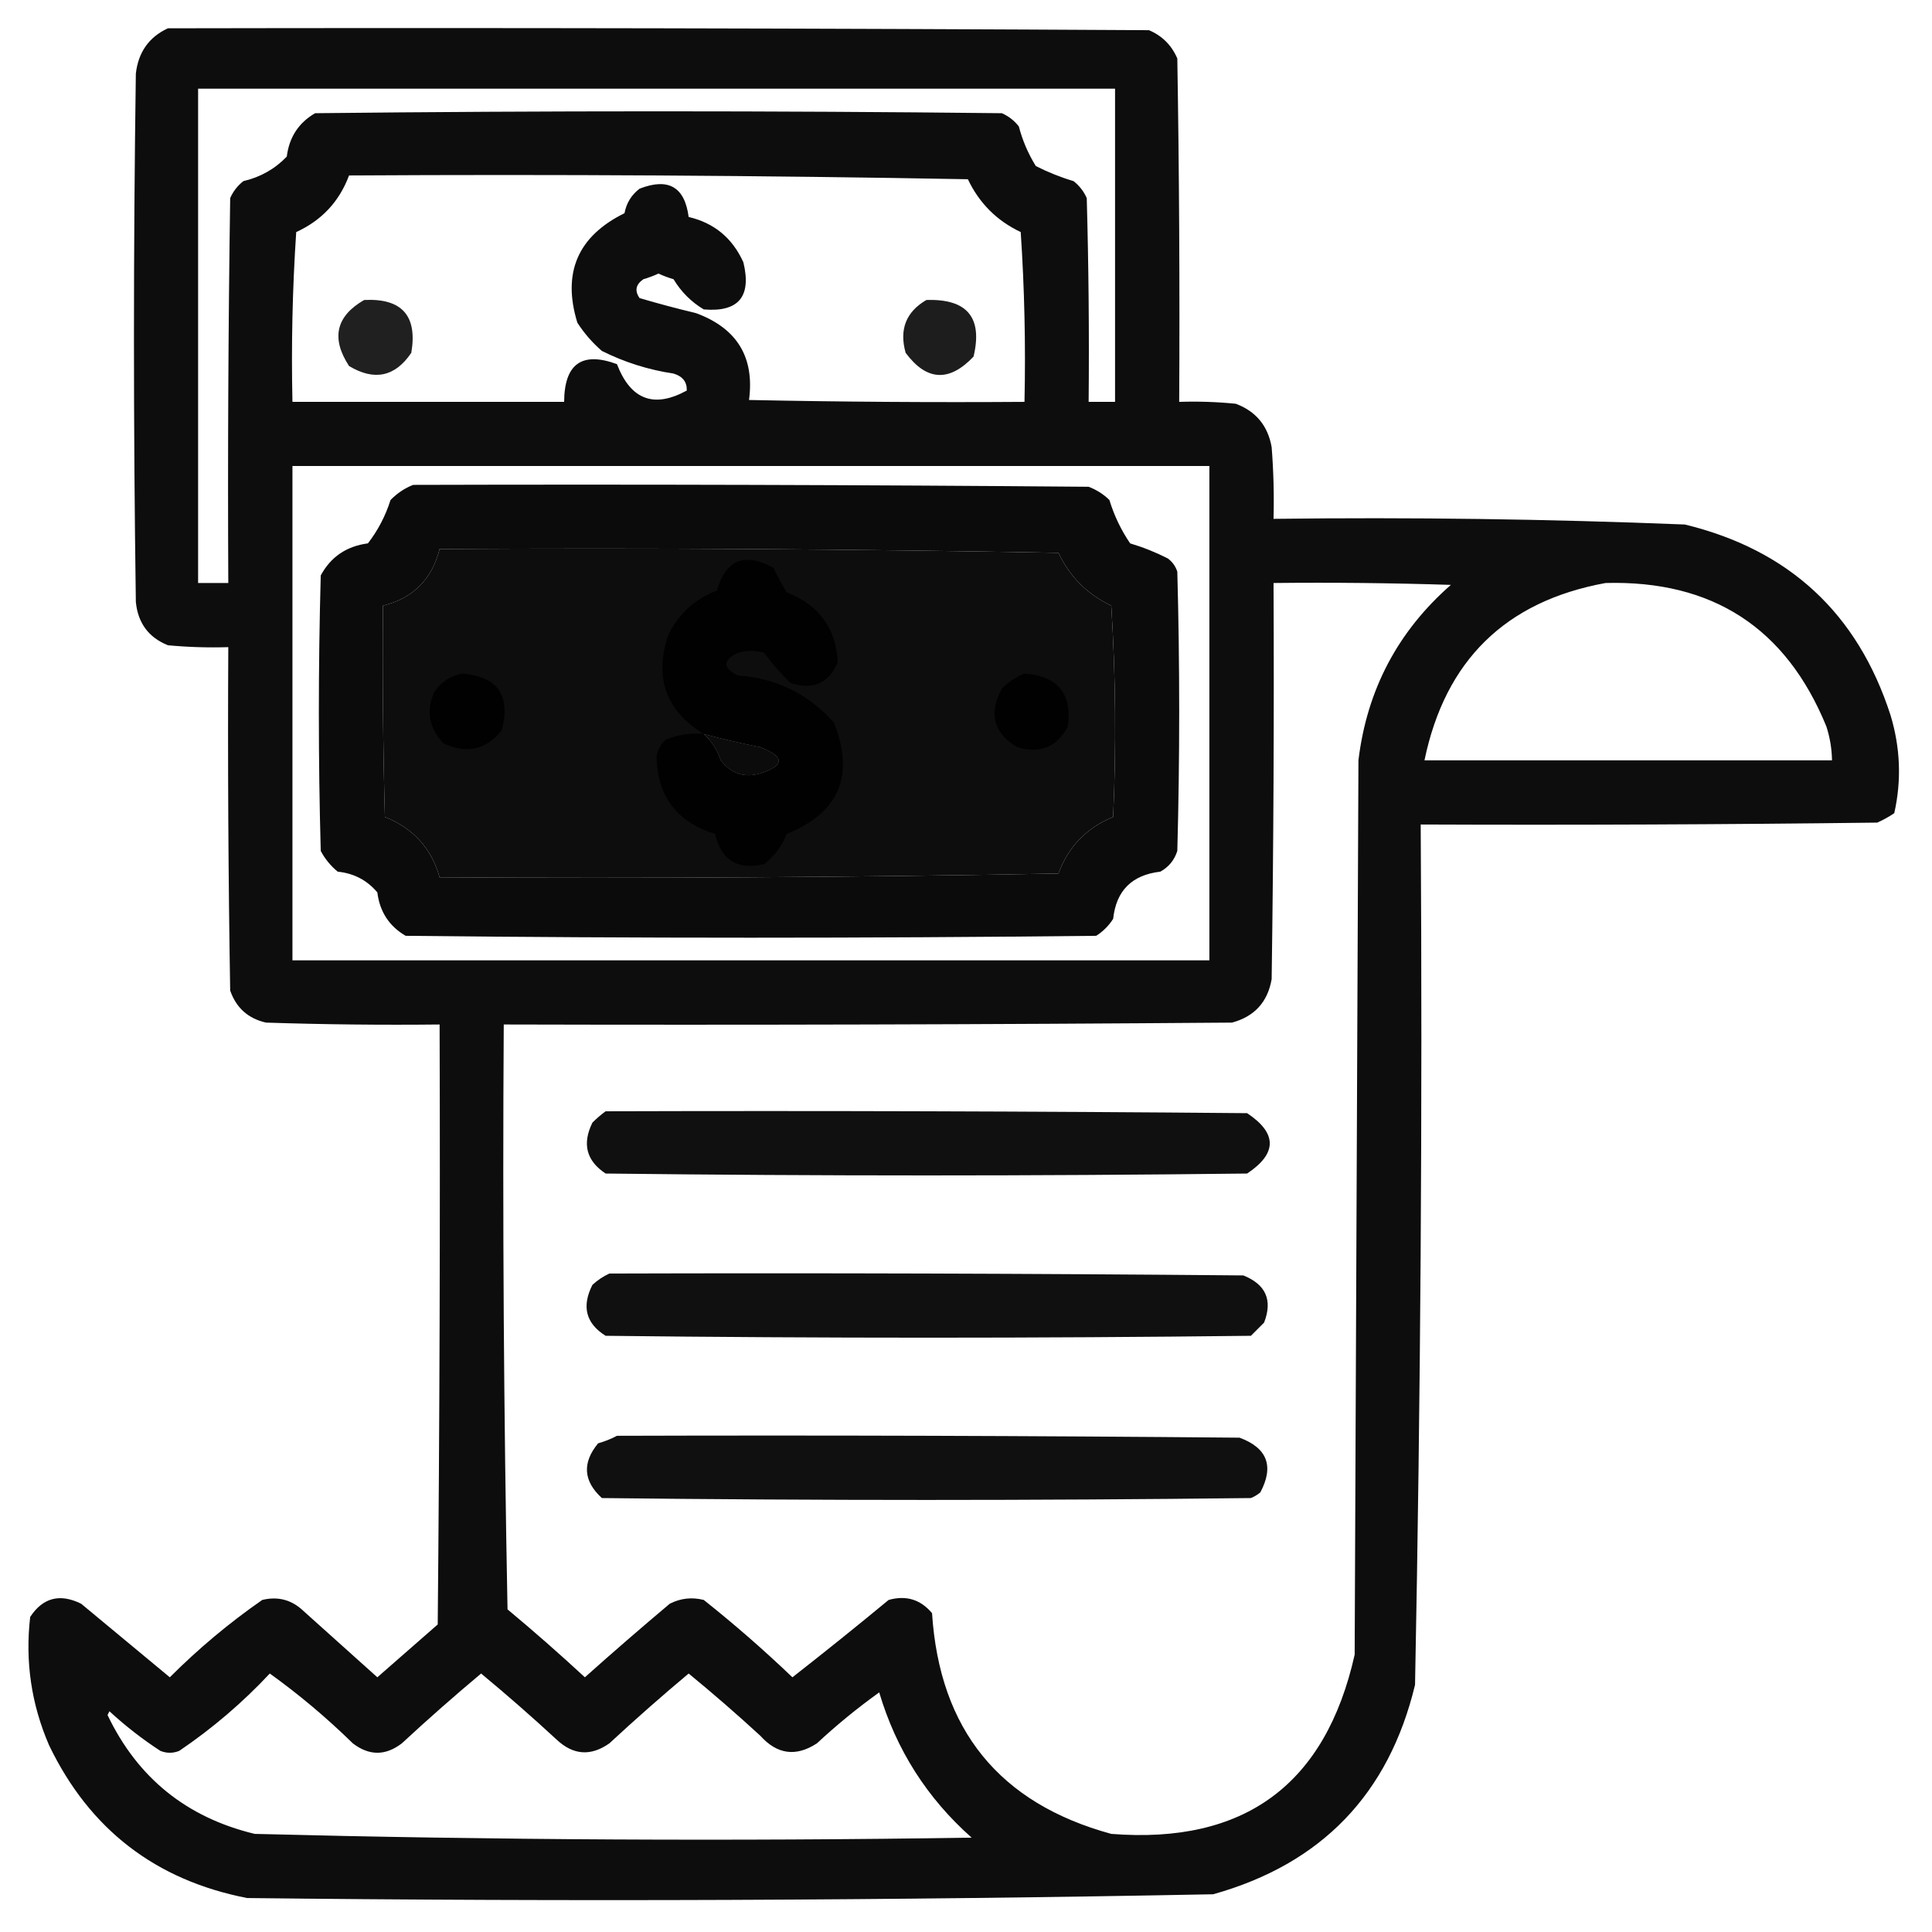
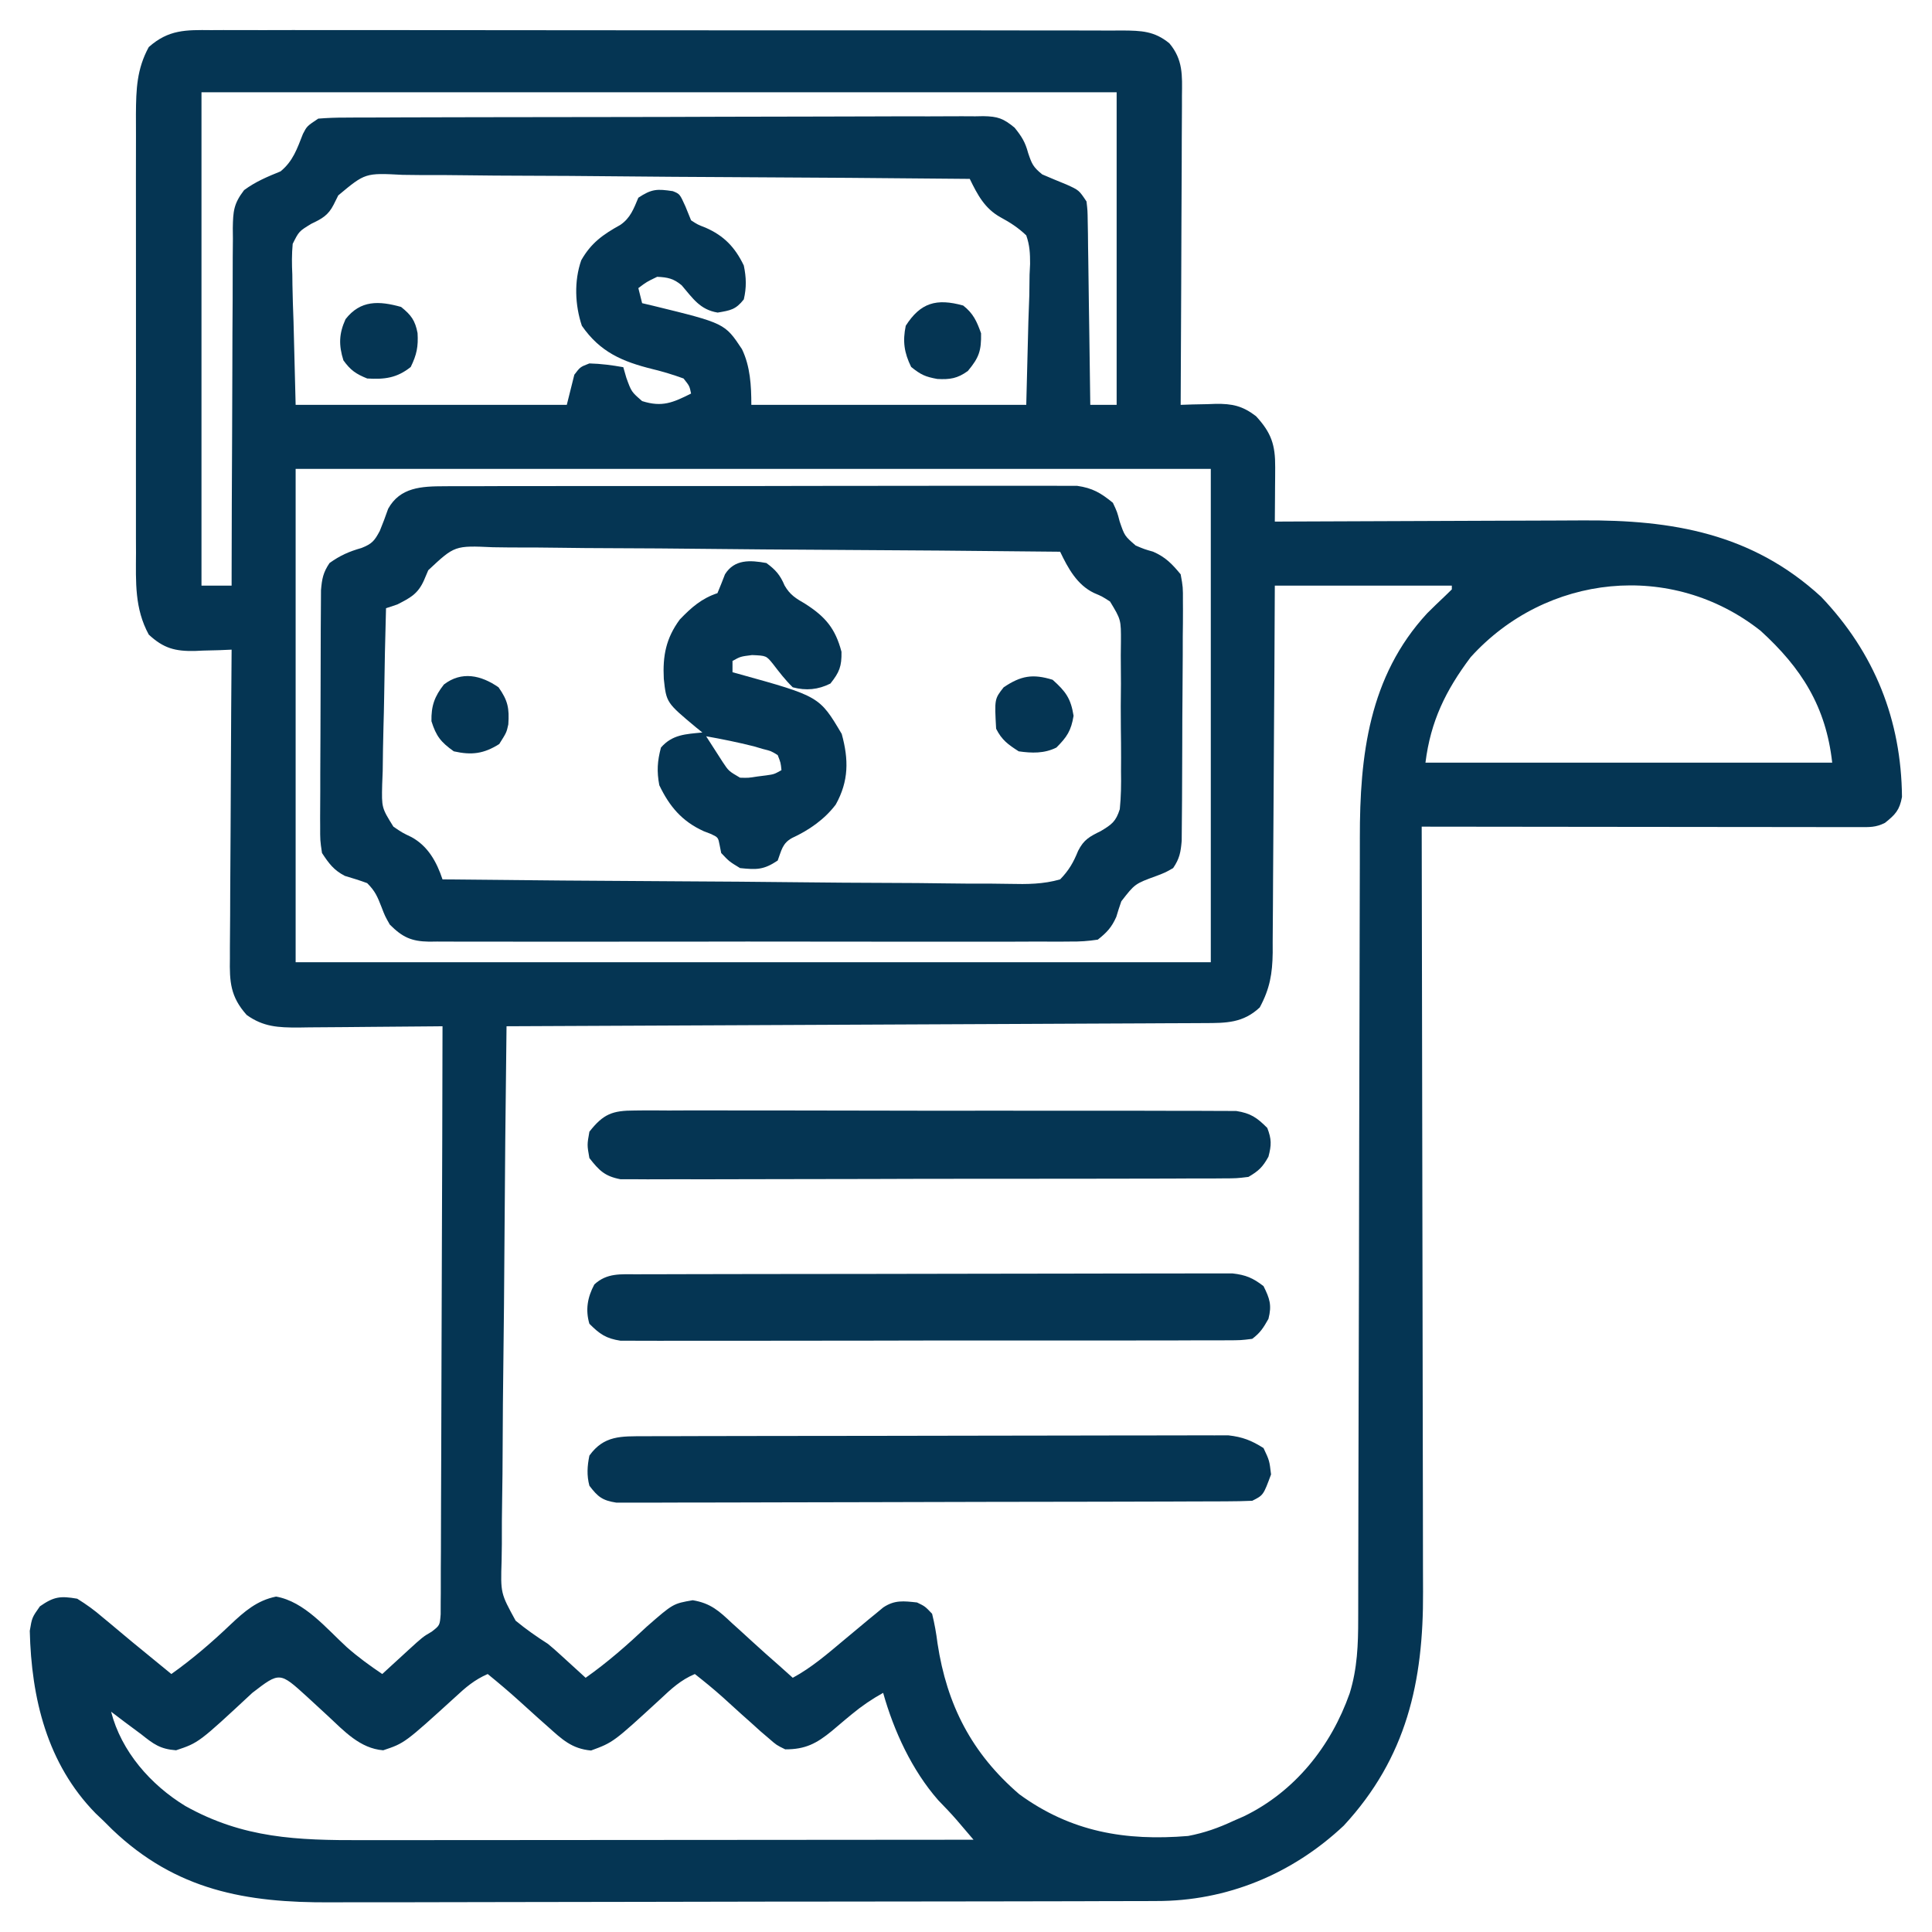
- <svg xmlns="http://www.w3.org/2000/svg" version="1.1" width="512px" height="512px" style="shape-rendering:geometricPrecision; text-rendering:geometricPrecision; image-rendering:optimizeQuality; fill-rule:evenodd; clip-rule:evenodd">
-   <g>
-     <path style="opacity:0.947" fill="#000000" d="M 44.5,7.5 C 131.167,7.333 217.834,7.5 304.5,8C 308,9.5 310.5,12 312,15.5C 312.5,45.831 312.667,76.165 312.5,106.5C 317.511,106.334 322.511,106.501 327.5,107C 332.847,109.015 336.014,112.849 337,118.5C 337.5,124.825 337.666,131.158 337.5,137.5C 373.864,137.046 410.198,137.546 446.5,139C 474.123,145.713 492.29,162.546 501,189.5C 503.619,198.141 503.953,206.807 502,215.5C 500.581,216.46 499.081,217.293 497.5,218C 457.168,218.5 416.835,218.667 376.5,218.5C 376.982,294.531 376.482,370.531 375,446.5C 368.048,475.453 350.215,493.953 321.5,502C 236.202,503.653 150.869,503.987 65.5,503C 41.222,498.279 23.722,484.779 13,462.5C 8.298,451.623 6.632,440.289 8,428.5C 11.366,423.391 15.866,422.224 21.5,425C 29.333,431.5 37.167,438 45,444.5C 52.582,436.914 60.748,430.081 69.5,424C 73.71,422.98 77.377,423.98 80.5,427C 87,432.833 93.5,438.667 100,444.5C 105.333,439.833 110.667,435.167 116,430.5C 116.5,377.501 116.667,324.501 116.5,271.5C 101.163,271.667 85.83,271.5 70.5,271C 65.765,269.932 62.598,267.099 61,262.5C 60.5,232.168 60.333,201.835 60.5,171.5C 55.156,171.666 49.823,171.499 44.5,171C 39.374,168.934 36.541,165.1 36,159.5C 35.333,112.833 35.333,66.167 36,19.5C 36.659,13.813 39.492,9.813 44.5,7.5 Z M 52.5,23.5 C 133.5,23.5 214.5,23.5 295.5,23.5C 295.5,51.167 295.5,78.833 295.5,106.5C 293.167,106.5 290.833,106.5 288.5,106.5C 288.667,88.497 288.5,70.497 288,52.5C 287.215,50.714 286.049,49.214 284.5,48C 281.05,46.97 277.717,45.637 274.5,44C 272.474,40.732 270.974,37.232 270,33.5C 268.786,31.951 267.286,30.785 265.5,30C 204.833,29.333 144.167,29.333 83.5,30C 79.138,32.543 76.638,36.377 76,41.5C 72.847,44.782 69.013,46.948 64.5,48C 62.951,49.214 61.785,50.714 61,52.5C 60.5,86.498 60.333,120.498 60.5,154.5C 57.833,154.5 55.167,154.5 52.5,154.5C 52.5,110.833 52.5,67.167 52.5,23.5 Z M 92.5,46.5 C 147.171,46.167 201.837,46.5 256.5,47.5C 259.5,53.833 264.167,58.5 270.5,61.5C 271.499,76.485 271.833,91.485 271.5,106.5C 247.164,106.667 222.831,106.5 198.5,106C 200,94.678 195.333,87.011 184.5,83C 179.469,81.794 174.469,80.46 169.5,79C 168.14,77.062 168.473,75.396 170.5,74C 171.872,73.598 173.205,73.098 174.5,72.5C 175.795,73.098 177.128,73.598 178.5,74C 180.5,77.333 183.167,80 186.5,82C 195.716,82.777 199.216,78.611 197,69.5C 194.089,63.082 189.256,59.082 182.5,57.5C 181.462,49.529 177.128,47.029 169.5,50C 167.338,51.645 166.005,53.812 165.5,56.5C 153.115,62.606 148.948,72.272 153,85.5C 154.793,88.295 156.96,90.795 159.5,93C 165.51,96.003 171.843,98.003 178.5,99C 180.923,99.732 182.09,101.232 182,103.5C 173.29,108.271 167.123,105.938 163.5,96.5C 154.231,93.081 149.564,96.414 149.5,106.5C 125.5,106.5 101.5,106.5 77.5,106.5C 77.167,91.485 77.501,76.485 78.5,61.5C 85.25,58.417 89.917,53.417 92.5,46.5 Z M 77.5,123.5 C 158.5,123.5 239.5,123.5 320.5,123.5C 320.5,167.167 320.5,210.833 320.5,254.5C 239.5,254.5 158.5,254.5 77.5,254.5C 77.5,210.833 77.5,167.167 77.5,123.5 Z M 116.5,145.5 C 171.171,145.167 225.837,145.5 280.5,146.5C 283.5,152.833 288.167,157.5 294.5,160.5C 295.666,179.158 295.833,197.824 295,216.5C 287.968,219.365 283.135,224.365 280.5,231.5C 225.837,232.5 171.171,232.833 116.5,232.5C 114.35,224.845 109.516,219.511 102,216.5C 101.5,197.836 101.333,179.17 101.5,160.5C 109.464,158.536 114.464,153.536 116.5,145.5 Z M 337.5,154.5 C 353.17,154.333 368.837,154.5 384.5,155C 370.417,167.33 362.251,182.83 360,201.5C 359.667,280.5 359.333,359.5 359,438.5C 351.292,472.947 329.792,488.78 294.5,486C 264.84,477.899 249.007,458.399 247,427.5C 243.95,423.87 240.117,422.703 235.5,424C 227.091,430.953 218.591,437.787 210,444.5C 202.463,437.294 194.629,430.46 186.5,424C 183.366,423.21 180.366,423.543 177.5,425C 169.907,431.382 162.407,437.882 155,444.5C 148.315,438.314 141.482,432.314 134.5,426.5C 133.5,374.838 133.167,323.171 133.5,271.5C 197.834,271.667 262.168,271.5 326.5,271C 332.447,269.387 335.947,265.553 337,259.5C 337.5,224.502 337.667,189.502 337.5,154.5 Z M 425.5,154.5 C 453.83,153.739 473.33,166.406 484,192.5C 484.953,195.432 485.453,198.432 485.5,201.5C 449.5,201.5 413.5,201.5 377.5,201.5C 382.987,175.012 398.987,159.345 425.5,154.5 Z M 186.5,194.5 C 191.445,195.819 196.445,196.986 201.5,198C 208.024,200.531 208.024,202.865 201.5,205C 197.207,206.202 193.707,205.035 191,201.5C 190.096,198.767 188.596,196.433 186.5,194.5 Z M 71.5,443.5 C 79.234,449.057 86.567,455.223 93.5,462C 97.833,465.333 102.167,465.333 106.5,462C 113.352,455.647 120.352,449.481 127.5,443.5C 134.315,449.147 140.981,454.98 147.5,461C 151.903,465.148 156.569,465.481 161.5,462C 168.352,455.647 175.352,449.481 182.5,443.5C 188.981,448.813 195.314,454.313 201.5,460C 205.961,464.96 210.961,465.627 216.5,462C 221.724,457.141 227.224,452.641 233,448.5C 237.508,463.689 245.675,476.522 257.5,487C 194.147,487.963 130.813,487.63 67.5,486C 49.461,481.658 36.461,471.158 28.5,454.5C 28.667,454.167 28.833,453.833 29,453.5C 33.214,457.382 37.714,460.882 42.5,464C 44.167,464.667 45.833,464.667 47.5,464C 56.28,458.051 64.28,451.218 71.5,443.5 Z" />
-   </g>
-   <g>
-     <path style="opacity:0.875" fill="#000000" d="M 96.5,79.5 C 106.503,79.002 110.67,83.668 109,93.5C 104.701,99.859 99.201,101.025 92.5,97C 87.694,89.639 89.027,83.806 96.5,79.5 Z" />
-   </g>
-   <g>
-     <path style="opacity:0.886" fill="#000000" d="M 245.5,79.5 C 256.304,79.145 260.471,84.145 258,94.5C 251.549,101.31 245.549,100.977 240,93.5C 238.268,87.314 240.101,82.647 245.5,79.5 Z" />
-   </g>
-   <g>
-     <path style="opacity:0.955" fill="#000000" d="M 109.5,128.5 C 169.168,128.333 228.834,128.5 288.5,129C 290.587,129.792 292.421,130.959 294,132.5C 295.266,136.644 297.099,140.477 299.5,144C 302.95,145.03 306.283,146.363 309.5,148C 310.701,148.903 311.535,150.069 312,151.5C 312.667,176.167 312.667,200.833 312,225.5C 311.226,227.939 309.726,229.773 307.5,231C 299.963,231.871 295.796,236.037 295,243.5C 293.833,245.333 292.333,246.833 290.5,248C 229.5,248.667 168.5,248.667 107.5,248C 103.133,245.445 100.633,241.612 100,236.5C 97.285,233.269 93.785,231.436 89.5,231C 87.622,229.457 86.122,227.624 85,225.5C 84.333,201.167 84.333,176.833 85,152.5C 87.658,147.578 91.825,144.744 97.5,144C 100.153,140.568 102.153,136.735 103.5,132.5C 105.29,130.684 107.29,129.351 109.5,128.5 Z M 116.5,145.5 C 114.464,153.536 109.464,158.536 101.5,160.5C 101.333,179.17 101.5,197.836 102,216.5C 109.516,219.511 114.35,224.845 116.5,232.5C 171.171,232.833 225.837,232.5 280.5,231.5C 283.135,224.365 287.968,219.365 295,216.5C 295.833,197.824 295.666,179.158 294.5,160.5C 288.167,157.5 283.5,152.833 280.5,146.5C 225.837,145.5 171.171,145.167 116.5,145.5 Z M 186.5,194.5 C 188.596,196.433 190.096,198.767 191,201.5C 193.707,205.035 197.207,206.202 201.5,205C 208.024,202.865 208.024,200.531 201.5,198C 196.445,196.986 191.445,195.819 186.5,194.5 Z" />
-   </g>
-   <g>
-     <path style="opacity:0.926" fill="#000000" d="M 186.5,194.5 C 176.518,188.391 173.351,179.724 177,168.5C 179.752,162.747 184.085,158.747 190,156.5C 192.358,148.308 197.358,146.308 205,150.5C 206.039,152.746 207.206,154.913 208.5,157C 217.066,160.331 221.566,166.498 222,175.5C 219.646,181.095 215.479,182.928 209.5,181C 206.931,178.521 204.598,175.854 202.5,173C 200.167,172.333 197.833,172.333 195.5,173C 191.5,175 191.5,177 195.5,179C 205.759,179.743 214.259,183.91 221,191.5C 226.542,205.558 222.375,215.392 208.5,221C 207.211,224.197 205.211,226.863 202.5,229C 195.435,230.639 191.101,227.972 189.5,221C 179.345,217.829 174.179,210.996 174,200.5C 174.273,198.671 175.107,197.171 176.5,196C 179.688,194.684 183.022,194.184 186.5,194.5 Z M 186.5,194.5 C 188.596,196.433 190.096,198.767 191,201.5C 193.707,205.035 197.207,206.202 201.5,205C 208.024,202.865 208.024,200.531 201.5,198C 196.445,196.986 191.445,195.819 186.5,194.5 Z" />
-   </g>
-   <g>
-     <path style="opacity:0.884" fill="#000000" d="M 122.5,178.5 C 131.898,179.281 135.398,184.281 133,193.5C 128.88,198.71 123.714,199.877 117.5,197C 113.721,193.01 112.888,188.51 115,183.5C 116.913,180.72 119.413,179.053 122.5,178.5 Z" />
-   </g>
-   <g>
-     <path style="opacity:0.884" fill="#000000" d="M 271.5,178.5 C 280.301,179.131 284.134,183.798 283,192.5C 280.081,198.025 275.581,199.858 269.5,198C 263.258,194.184 261.925,189.017 265.5,182.5C 267.29,180.684 269.29,179.351 271.5,178.5 Z" />
-   </g>
-   <g>
-     <path style="opacity:0.936" fill="#000000" d="M 160.5,294.5 C 217.168,294.333 273.834,294.5 330.5,295C 338.5,300.333 338.5,305.667 330.5,311C 273.833,311.667 217.167,311.667 160.5,311C 155.391,307.634 154.224,303.134 157,297.5C 158.145,296.364 159.312,295.364 160.5,294.5 Z" />
-   </g>
-   <g>
-     <path style="opacity:0.936" fill="#000000" d="M 161.5,337.5 C 217.501,337.333 273.501,337.5 329.5,338C 335.468,340.391 337.302,344.558 335,350.5C 333.833,351.667 332.667,352.833 331.5,354C 274.5,354.667 217.5,354.667 160.5,354C 155.262,350.726 154.096,346.226 157,340.5C 158.409,339.219 159.909,338.219 161.5,337.5 Z" />
-   </g>
-   <g>
-     <path style="opacity:0.937" fill="#000000" d="M 163.5,380.5 C 218.501,380.333 273.501,380.5 328.5,381C 335.854,383.726 337.687,388.56 334,395.5C 333.25,396.126 332.416,396.626 331.5,397C 274.167,397.667 216.833,397.667 159.5,397C 154.583,392.491 154.249,387.658 158.5,382.5C 160.336,381.972 162.003,381.306 163.5,380.5 Z" />
-   </g>
+ <svg xmlns="http://www.w3.org/2000/svg" width="513" height="513" viewBox="0 0 513 513" fill="none">
+   <path d="M56.059 7.999C57.654 7.99 57.654 7.99 59.281 7.982C62.844 7.968 66.406 7.983 69.969 7.998C72.523 7.994 75.078 7.989 77.632 7.982C83.849 7.969 90.066 7.975 96.284 7.99C103.524 8.007 110.765 8.004 118.006 8C130.925 7.995 143.843 8.009 156.762 8.033C169.297 8.057 181.833 8.064 194.368 8.054C208.021 8.042 221.673 8.041 235.325 8.055C236.781 8.056 238.236 8.058 239.692 8.06C240.408 8.06 241.124 8.061 241.862 8.062C246.909 8.067 251.957 8.065 257.004 8.06C263.796 8.055 270.588 8.066 277.38 8.087C279.876 8.093 282.371 8.093 284.867 8.088C288.268 8.083 291.668 8.095 295.068 8.112C296.558 8.103 296.558 8.103 298.078 8.094C303.025 8.14 306.511 8.225 310.5 11.5C314.149 15.839 313.91 20.023 313.841 25.421C313.841 26.309 313.841 27.198 313.842 28.113C313.84 31.04 313.816 33.967 313.793 36.894C313.787 38.928 313.783 40.961 313.78 42.994C313.769 48.338 313.739 53.683 313.706 59.027C313.675 64.484 313.662 69.94 313.646 75.396C313.614 86.098 313.563 96.799 313.5 107.5C315.037 107.448 315.037 107.448 316.605 107.394C317.966 107.366 319.327 107.339 320.688 107.312C321.361 107.287 322.035 107.262 322.729 107.236C327.222 107.17 329.922 107.772 333.5 110.5C337.583 114.923 338.638 118.138 338.598 124.047C338.594 124.891 338.591 125.735 338.588 126.605C338.579 127.478 338.571 128.351 338.562 129.25C338.558 130.138 338.553 131.026 338.549 131.941C338.537 134.128 338.521 136.314 338.5 138.5C339.747 138.493 340.994 138.487 342.278 138.48C354.076 138.419 365.874 138.374 377.672 138.344C383.736 138.329 389.801 138.308 395.865 138.274C401.726 138.241 407.588 138.223 413.449 138.215C415.676 138.21 417.903 138.199 420.13 138.183C444.018 138.015 465.215 141.623 483.531 158.437C497.78 173.364 504.841 191.193 505.031 211.609C504.384 215.133 503.263 216.294 500.5 218.5C498.034 219.733 496.425 219.623 493.666 219.62C492.135 219.622 492.135 219.622 490.572 219.624C489.448 219.621 488.324 219.617 487.166 219.613C485.985 219.614 484.805 219.614 483.588 219.614C480.347 219.613 477.105 219.608 473.864 219.601C470.478 219.595 467.092 219.594 463.706 219.593C457.292 219.59 450.878 219.582 444.465 219.572C437.164 219.561 429.863 219.555 422.562 219.55C407.541 219.54 392.521 219.522 377.5 219.5C377.503 220.631 377.506 221.762 377.508 222.928C377.575 250.489 377.624 278.049 377.655 305.61C377.671 318.939 377.692 332.267 377.726 345.595C377.756 357.216 377.776 368.837 377.782 380.457C377.786 386.607 377.795 392.757 377.817 398.906C377.838 404.703 377.844 410.499 377.839 416.295C377.84 418.415 377.846 420.534 377.858 422.654C377.981 446.534 373.492 466.711 356.812 484.75C343.107 497.638 325.724 504.822 307.003 504.774C305.983 504.779 304.962 504.785 303.91 504.79C300.509 504.805 297.108 504.806 293.707 504.806C291.26 504.814 288.814 504.822 286.367 504.832C279.732 504.853 273.098 504.862 266.463 504.867C262.312 504.871 258.161 504.877 254.01 504.884C242.494 504.904 230.979 504.92 219.463 504.923C218.727 504.923 217.991 504.924 217.233 504.924C215.742 504.924 214.25 504.925 212.759 504.925C211.649 504.925 211.649 504.925 210.516 504.925C209.404 504.926 209.404 504.926 208.27 504.926C196.277 504.93 184.284 504.957 172.291 504.994C159.948 505.032 147.604 505.051 135.261 505.052C128.343 505.052 121.425 505.061 114.507 505.09C107.993 505.117 101.479 505.118 94.965 505.102C92.585 505.1 90.206 505.107 87.827 505.123C65.296 505.265 46.738 501.942 29.805 485.793C29.044 485.036 28.284 484.28 27.5 483.5C26.452 482.504 26.452 482.504 25.383 481.488C12.475 468.304 8.329 450.919 7.906 433.031C8.5 429.5 8.5 429.5 10.594 426.531C14.32 423.927 16.032 423.731 20.5 424.5C23.023 426.07 25.033 427.52 27.25 429.437C27.848 429.931 28.445 430.424 29.061 430.933C30.286 431.946 31.505 432.967 32.718 433.994C34.414 435.427 36.127 436.835 37.852 438.234C40.411 440.311 42.959 442.4 45.5 444.5C51.133 440.492 56.204 436.134 61.198 431.372C64.901 427.886 68.251 424.95 73.312 423.937C80.885 425.274 86.614 432.365 92.09 437.375C95.083 440.014 98.193 442.271 101.5 444.5C102.248 443.813 102.995 443.126 103.766 442.418C104.76 441.508 105.755 440.597 106.75 439.687C107.241 439.236 107.732 438.784 108.238 438.318C112.274 434.632 112.274 434.632 114.642 433.245C116.778 431.588 116.778 431.588 117.008 428.648C117.013 426.893 117.013 426.893 117.019 425.103C117.026 424.451 117.034 423.799 117.042 423.128C117.062 420.939 117.054 418.752 117.046 416.564C117.055 414.997 117.065 413.43 117.077 411.863C117.105 407.605 117.108 403.347 117.108 399.089C117.111 394.641 117.136 390.192 117.159 385.744C117.2 377.319 117.22 368.893 117.233 360.468C117.249 350.877 117.288 341.286 117.328 331.694C117.411 311.963 117.465 292.232 117.5 272.5C116.656 272.51 116.656 272.51 115.794 272.52C109.922 272.587 104.049 272.632 98.176 272.665C95.986 272.68 93.796 272.7 91.606 272.726C88.453 272.763 85.301 272.78 82.148 272.793C81.173 272.808 80.198 272.824 79.193 272.84C73.913 272.841 69.938 272.688 65.5 269.5C61.152 264.64 60.938 260.664 61.046 254.465C61.045 253.577 61.045 252.688 61.044 251.773C61.047 248.851 61.078 245.93 61.109 243.008C61.117 240.976 61.123 238.944 61.127 236.913C61.142 231.576 61.181 226.24 61.225 220.904C61.266 215.454 61.285 210.004 61.305 204.555C61.347 193.87 61.416 183.185 61.5 172.5C60.415 172.546 59.329 172.593 58.211 172.641C56.766 172.678 55.32 172.714 53.875 172.75C53.162 172.783 52.449 172.817 51.715 172.851C46.533 172.947 43.437 172.171 39.5 168.5C35.727 161.574 36.075 154.608 36.112 146.867C36.108 145.5 36.102 144.132 36.096 142.765C36.082 139.07 36.087 135.376 36.097 131.682C36.105 127.805 36.098 123.928 36.093 120.05C36.087 113.541 36.095 107.031 36.109 100.521C36.125 93.01 36.12 85.498 36.103 77.986C36.09 71.521 36.088 65.057 36.096 58.592C36.1 54.737 36.101 50.883 36.091 47.029C36.082 43.404 36.089 39.779 36.106 36.155C36.112 34.2 36.103 32.245 36.093 30.291C36.141 23.699 36.313 18.351 39.5 12.5C44.761 7.828 49.377 7.934 56.059 7.999ZM53.5 24.5C53.5 67.73 53.5 110.96 53.5 155.5C56.14 155.5 58.78 155.5 61.5 155.5C61.501 154.233 61.503 152.966 61.504 151.661C61.521 139.728 61.564 127.795 61.632 115.862C61.666 109.726 61.691 103.591 61.696 97.456C61.7 91.536 61.728 85.617 61.773 79.697C61.786 77.438 61.791 75.178 61.786 72.918C61.781 69.755 61.807 66.594 61.841 63.431C61.832 62.495 61.823 61.559 61.814 60.595C61.894 56.121 62.02 54.126 64.815 50.481C67.883 48.218 70.979 46.934 74.5 45.5C77.82 42.777 78.899 39.462 80.438 35.559C81.5 33.5 81.5 33.5 84.5 31.5C86.95 31.301 89.286 31.217 91.737 31.226C92.85 31.218 92.85 31.218 93.986 31.21C96.48 31.195 98.974 31.194 101.468 31.194C103.254 31.186 105.039 31.177 106.824 31.168C111.68 31.146 116.535 31.137 121.391 31.133C124.423 31.129 127.455 31.123 130.487 31.116C141.062 31.091 151.636 31.078 162.21 31.074C172.073 31.071 181.936 31.041 191.799 30.999C200.262 30.964 208.725 30.949 217.188 30.948C222.244 30.947 227.301 30.939 232.357 30.91C237.113 30.884 241.868 30.882 246.624 30.898C248.37 30.9 250.116 30.893 251.862 30.877C254.245 30.857 256.626 30.867 259.009 30.885C259.701 30.872 260.393 30.859 261.105 30.845C264.93 30.912 266.417 31.431 269.408 33.905C271.313 36.268 272.233 37.748 273 40.625C273.973 43.505 274.302 44.341 276.75 46.312C278.885 47.234 281.034 48.124 283.188 49C286.5 50.5 286.5 50.5 288.5 53.5C288.778 55.911 288.778 55.911 288.819 58.797C288.849 60.419 288.849 60.419 288.879 62.073C288.896 63.822 288.896 63.822 288.914 65.605C288.943 67.397 288.943 67.397 288.973 69.225C289.033 73.046 289.079 76.866 289.125 80.687C289.163 83.275 289.202 85.863 289.242 88.451C289.338 94.801 289.423 101.15 289.5 107.5C291.81 107.5 294.12 107.5 296.5 107.5C296.5 80.11 296.5 52.72 296.5 24.5C216.31 24.5 136.12 24.5 53.5 24.5ZM89.818 51.882C89.411 52.697 89.005 53.511 88.587 54.351C87.166 57.161 85.484 58.084 82.68 59.411C79.389 61.41 79.389 61.41 77.719 64.748C77.459 67.517 77.485 70.152 77.621 72.93C77.63 73.808 77.639 74.687 77.649 75.592C77.695 78.854 77.821 82.115 77.938 85.375C78.123 92.676 78.309 99.977 78.5 107.5C102.26 107.5 126.02 107.5 150.5 107.5C151.16 104.86 151.82 102.22 152.5 99.5C154.062 97.437 154.062 97.437 156.5 96.5C159.552 96.574 162.497 96.967 165.5 97.5C165.902 98.892 165.902 98.892 166.312 100.312C167.659 104.03 167.659 104.03 170.5 106.5C175.833 108.197 178.718 106.891 183.5 104.5C183.087 102.491 183.087 102.491 181.5 100.5C178.717 99.49 176.11 98.697 173.25 98C165.283 96.018 159.363 93.524 154.5 86.5C152.665 80.996 152.406 74.629 154.336 69.109C156.962 64.491 160.126 62.258 164.707 59.723C167.397 57.889 168.261 55.435 169.5 52.5C173.08 50.113 174.553 50.148 178.656 50.758C180.5 51.5 180.5 51.5 182 54.812C182.495 56.029 182.99 57.246 183.5 58.5C185.243 59.635 185.243 59.635 187.312 60.437C192.238 62.586 195.169 65.651 197.5 70.5C198.165 73.662 198.243 76.349 197.5 79.5C195.352 82.226 193.957 82.422 190.562 83C185.86 82.232 183.981 79.228 181 75.75C178.839 73.949 177.299 73.633 174.5 73.5C171.717 74.835 171.717 74.835 169.5 76.5C169.995 78.48 169.995 78.48 170.5 80.5C171.478 80.731 172.457 80.961 173.465 81.199C192.455 85.845 192.455 85.845 197 92.687C199.226 97.271 199.5 102.462 199.5 107.5C223.59 107.5 247.68 107.5 272.5 107.5C272.686 100.199 272.871 92.897 273.062 85.375C273.144 83.08 273.226 80.785 273.311 78.421C273.337 76.591 273.36 74.76 273.379 72.93C273.425 71.989 273.471 71.048 273.518 70.078C273.522 67.276 273.426 65.148 272.5 62.5C270.363 60.46 268.27 59.106 265.676 57.702C261.455 55.37 259.541 51.687 257.5 47.5C236.221 47.29 214.942 47.131 193.662 47.034C183.781 46.987 173.901 46.924 164.021 46.821C155.409 46.731 146.798 46.673 138.186 46.653C133.626 46.641 129.066 46.614 124.507 46.548C120.213 46.487 115.922 46.468 111.628 46.482C110.054 46.48 108.479 46.462 106.905 46.427C96.979 45.906 96.979 45.906 89.818 51.882ZM78.5 124.5C78.5 167.73 78.5 210.96 78.5 255.5C158.69 255.5 238.88 255.5 321.5 255.5C321.5 212.27 321.5 169.04 321.5 124.5C241.31 124.5 161.12 124.5 78.5 124.5ZM338.5 155.5C338.463 162.998 338.425 170.497 338.387 178.223C338.356 182.976 338.325 187.729 338.291 192.482C338.237 200.025 338.186 207.568 338.154 215.111C338.128 221.193 338.087 227.275 338.037 233.357C338.02 235.676 338.009 237.995 338.002 240.314C337.993 243.565 337.965 246.816 337.932 250.067C337.934 251.023 337.935 251.98 337.937 252.966C337.858 258.567 337.171 262.544 334.5 267.5C330.076 271.647 325.6 271.651 319.812 271.658C319.022 271.663 318.231 271.668 317.416 271.673C314.758 271.689 312.1 271.697 309.443 271.705C307.541 271.715 305.639 271.725 303.737 271.735C298.566 271.762 293.395 271.783 288.224 271.803C282.822 271.825 277.421 271.852 272.02 271.879C261.788 271.929 251.557 271.974 241.325 272.017C229.678 272.067 218.032 272.122 206.385 272.177C182.423 272.291 158.462 272.398 134.5 272.5C134.243 292.554 134.049 312.607 133.93 332.662C133.873 341.975 133.796 351.286 133.67 360.598C133.56 368.716 133.49 376.834 133.465 384.953C133.451 389.251 133.417 393.546 133.337 397.843C133.262 401.893 133.239 405.939 133.256 409.99C133.253 411.471 133.231 412.953 133.189 414.434C132.916 423.044 132.916 423.044 136.918 430.34C139.682 432.617 142.484 434.576 145.5 436.5C146.611 437.421 147.704 438.365 148.762 439.348C150.406 440.849 152.052 442.349 153.699 443.848C154.293 444.393 154.888 444.938 155.5 445.5C161.347 441.378 166.582 436.769 171.789 431.867C178.732 425.805 178.732 425.805 183.945 424.906C188.706 425.701 190.936 427.757 194.375 431C194.978 431.543 195.581 432.086 196.202 432.645C197.412 433.738 198.615 434.837 199.812 435.943C202.133 438.084 204.505 440.165 206.875 442.25C208.085 443.332 209.293 444.415 210.5 445.5C215.522 442.784 219.707 439.149 224.062 435.5C225.563 434.249 227.064 432.999 228.566 431.75C229.226 431.198 229.885 430.646 230.565 430.078C231.203 429.557 231.842 429.036 232.5 428.5C233.169 427.946 233.838 427.391 234.527 426.82C237.557 424.792 239.951 425.12 243.5 425.5C245.629 426.531 245.629 426.531 247.5 428.5C248.159 431.189 248.601 433.647 248.938 436.375C251.427 452.705 258.007 465.553 270.656 476.426C284.397 486.448 298.867 488.88 315.5 487.5C319.814 486.672 323.532 485.361 327.5 483.5C328.418 483.099 329.336 482.698 330.281 482.285C343.814 475.728 353.419 463.689 358.375 449.625C360.405 443.072 360.646 436.674 360.638 429.875C360.641 428.912 360.644 427.949 360.647 426.957C360.655 423.733 360.656 420.509 360.658 417.285C360.662 414.972 360.668 412.659 360.673 410.346C360.684 405.365 360.693 400.383 360.699 395.402C360.71 387.517 360.73 379.633 360.752 371.748C360.76 369.047 360.767 366.345 360.775 363.644C360.777 362.631 360.777 362.631 360.78 361.598C360.801 353.918 360.82 346.239 360.838 338.559C360.84 337.857 360.841 337.156 360.843 336.433C360.869 325.078 360.888 313.722 360.904 302.367C360.922 290.69 360.951 279.012 360.989 267.334C361.01 260.785 361.026 254.237 361.028 247.688C361.03 241.522 361.046 235.357 361.073 229.191C361.08 226.936 361.082 224.681 361.078 222.426C361.051 200.691 363.467 179.614 378.949 162.848C380.537 161.27 382.145 159.711 383.777 158.18C384.346 157.625 384.914 157.071 385.5 156.5C385.5 156.17 385.5 155.84 385.5 155.5C369.99 155.5 354.48 155.5 338.5 155.5ZM390.5 174.5C383.848 183.352 379.872 191.525 378.5 202.5C414.14 202.5 449.78 202.5 486.5 202.5C484.849 187.643 478.356 177.387 467.5 167.5C443.91 148.837 410.539 152.344 390.5 174.5ZM67 449.5C52.765 462.745 52.765 462.745 46.75 464.75C42.524 464.425 40.81 463.135 37.5 460.5C36.044 459.414 34.585 458.33 33.125 457.25C31.916 456.335 30.707 455.419 29.5 454.5C32.207 465.058 40.007 473.932 49.209 479.541C64.623 488.169 78.956 488.652 96.159 488.613C97.933 488.613 99.708 488.613 101.483 488.614C106.276 488.614 111.069 488.608 115.861 488.601C120.879 488.595 125.897 488.594 130.916 488.593C140.407 488.59 149.898 488.582 159.389 488.572C170.199 488.561 181.009 488.555 191.82 488.55C214.046 488.54 236.273 488.522 258.5 488.5C257.539 487.372 256.577 486.246 255.615 485.119C255.079 484.492 254.544 483.864 253.992 483.217C252.428 481.417 250.781 479.715 249.125 478C242.143 470.04 237.342 459.624 234.5 449.5C231.506 451.16 228.825 452.986 226.195 455.164C225.611 455.646 225.027 456.128 224.426 456.625C223.226 457.624 222.033 458.632 220.848 459.648C216.849 462.918 213.864 464.525 208.5 464.5C206.199 463.383 206.199 463.383 204.188 461.625C203.433 460.982 202.679 460.338 201.902 459.676C201.11 458.958 200.317 458.24 199.5 457.5C198.203 456.346 198.203 456.346 196.879 455.168C195.196 453.66 193.522 452.143 191.859 450.613C189.475 448.478 187.016 446.477 184.5 444.5C180.765 446.076 178.247 448.422 175.312 451.187C162.856 462.632 162.856 462.632 156.938 464.812C151.823 464.347 149.244 461.854 145.5 458.5C144.669 457.764 143.837 457.028 142.98 456.269C141.26 454.73 139.548 453.182 137.844 451.625C135.127 449.162 132.341 446.817 129.5 444.5C126.024 446.008 123.634 448.046 120.875 450.625C107.439 462.853 107.439 462.853 101.75 464.75C95.62 464.278 91.406 459.672 87.062 455.625C86.116 454.754 85.17 453.882 84.195 452.984C83.306 452.164 82.416 451.345 81.5 450.5C74.263 443.911 74.263 443.911 67 449.5Z" fill="#053553" />
+   <path d="M117.976 129.112C119.074 129.104 119.074 129.104 120.194 129.096C122.635 129.082 125.076 129.089 127.517 129.096C129.272 129.09 131.027 129.083 132.781 129.075C137.54 129.057 142.298 129.058 147.056 129.064C151.03 129.067 155.003 129.061 158.977 129.055C168.351 129.041 177.726 129.043 187.1 129.054C196.769 129.065 206.438 129.051 216.107 129.025C224.412 129.002 232.717 128.996 241.022 129.002C245.981 129.005 250.94 129.003 255.899 128.985C260.561 128.97 265.223 128.974 269.885 128.993C271.595 128.996 273.305 128.993 275.015 128.983C277.352 128.97 279.687 128.981 282.023 128.999C283.33 128.999 284.636 128.999 285.983 128.999C290.115 129.587 292.286 130.882 295.5 133.5C296.644 135.937 296.644 135.937 297.312 138.5C298.617 142.305 298.617 142.305 301.57 144.863C303.893 145.836 303.893 145.836 306.183 146.488C309.484 147.93 311.205 149.725 313.5 152.5C314.115 155.884 314.115 155.884 314.099 159.797C314.103 160.513 314.107 161.229 314.111 161.967C314.118 164.324 314.089 166.679 314.058 169.035C314.054 170.678 314.052 172.32 314.051 173.962C314.045 177.4 314.023 180.836 313.987 184.274C313.942 188.678 313.927 193.081 313.923 197.485C313.919 200.875 313.903 204.264 313.884 207.654C313.875 209.278 313.869 210.901 313.864 212.525C313.855 214.795 313.833 217.063 313.806 219.332C313.796 220.623 313.785 221.914 313.774 223.243C313.518 226.289 313.203 228.001 311.5 230.5C309.476 231.66 309.476 231.66 307.125 232.562C301.345 234.669 301.345 234.669 297.742 239.324C297.261 240.693 296.814 242.073 296.406 243.465C295.168 246.244 293.899 247.601 291.5 249.5C288.894 249.893 286.709 250.041 284.105 250.008C283.358 250.014 282.611 250.02 281.841 250.027C279.336 250.043 276.831 250.03 274.326 250.018C272.531 250.023 270.735 250.03 268.94 250.039C264.062 250.057 259.184 250.05 254.306 250.037C249.203 250.027 244.101 250.037 238.998 250.043C230.428 250.05 221.857 250.041 213.287 250.021C203.377 250 193.467 250.007 183.557 250.029C175.051 250.047 166.546 250.049 158.041 250.039C152.959 250.033 147.878 250.032 142.797 250.045C138.019 250.057 133.242 250.049 128.464 250.026C126.71 250.02 124.956 250.022 123.202 250.031C120.808 250.042 118.415 250.028 116.022 250.008C115.327 250.017 114.632 250.026 113.916 250.035C109.193 249.959 106.822 248.823 103.5 245.5C102.207 243.211 102.207 243.211 101.312 240.875C100.227 238.095 99.638 236.638 97.5 234.5C95.545 233.768 93.57 233.171 91.57 232.574C88.613 231.04 87.333 229.28 85.5 226.5C85.005 223.154 85.005 223.154 85.014 219.295C85.01 218.588 85.006 217.882 85.002 217.154C84.995 214.83 85.016 212.508 85.039 210.184C85.041 208.564 85.042 206.944 85.042 205.324C85.045 201.934 85.061 198.544 85.088 195.154C85.122 190.81 85.13 186.467 85.128 182.124C85.129 178.78 85.14 175.437 85.154 172.094C85.161 170.493 85.165 168.891 85.166 167.289C85.17 165.051 85.188 162.814 85.209 160.576C85.217 159.303 85.225 158.03 85.232 156.719C85.485 153.679 85.811 151.999 87.5 149.5C90.312 147.491 92.66 146.454 96 145.5C98.754 144.405 99.425 143.641 100.847 140.969C101.64 139.031 102.383 137.072 103.066 135.094C106.234 129.362 111.963 129.123 117.976 129.112ZM113.716 151.411C113.338 152.299 112.96 153.187 112.57 154.102C110.958 157.713 108.957 158.733 105.5 160.5C104.51 160.83 103.52 161.16 102.5 161.5C102.271 169.365 102.114 177.229 102.005 185.096C101.965 187.773 101.899 190.445 101.821 193.122C101.712 196.97 101.661 200.815 101.621 204.664C101.574 205.858 101.528 207.052 101.48 208.282C101.332 214.473 101.332 214.473 104.458 219.498C106.814 221.101 106.814 221.101 109.269 222.279C113.648 224.676 115.946 228.838 117.5 233.5C138.779 233.734 160.058 233.91 181.338 234.018C191.219 234.07 201.099 234.14 210.979 234.254C219.59 234.354 228.202 234.419 236.814 234.441C241.374 234.454 245.933 234.485 250.493 234.557C254.787 234.625 259.078 234.646 263.371 234.631C264.946 234.634 266.521 234.654 268.095 234.692C272.702 234.799 277.032 234.791 281.5 233.5C283.827 231.095 285.017 229.015 286.272 225.924C287.794 222.919 289.324 222.136 292.302 220.666C295.215 218.912 296.296 218.143 297.336 214.863C297.675 211.49 297.721 208.229 297.66 204.84C297.666 203.617 297.672 202.395 297.679 201.135C297.681 198.555 297.66 195.976 297.618 193.396C297.562 189.446 297.597 185.503 297.642 181.553C297.633 179.044 297.618 176.536 297.597 174.027C297.611 172.847 297.624 171.667 297.637 170.451C297.665 164.543 297.665 164.543 294.747 159.723C292.662 158.377 292.662 158.377 290.492 157.452C285.985 155.298 283.589 150.876 281.5 146.5C260.221 146.266 238.942 146.09 217.662 145.982C207.781 145.93 197.901 145.86 188.021 145.746C179.409 145.646 170.798 145.581 162.186 145.559C157.625 145.546 153.066 145.515 148.506 145.443C144.213 145.375 139.922 145.354 135.628 145.369C134.054 145.366 132.479 145.346 130.905 145.308C120.728 144.848 120.728 144.848 113.716 151.411Z" fill="#053553" />
+   <path d="M169.205 338.359C170.233 338.355 170.233 338.355 171.281 338.35C173.582 338.342 175.882 338.34 178.183 338.339C179.83 338.334 181.478 338.329 183.125 338.324C187.605 338.311 192.084 338.304 196.563 338.3C199.361 338.297 202.159 338.293 204.956 338.288C213.707 338.275 222.458 338.265 231.208 338.261C241.315 338.257 251.421 338.239 261.527 338.21C269.336 338.188 277.145 338.178 284.954 338.177C289.619 338.176 294.285 338.17 298.95 338.152C303.338 338.136 307.726 338.133 312.114 338.142C313.724 338.143 315.335 338.139 316.945 338.129C319.144 338.116 321.342 338.122 323.541 338.132C324.771 338.131 326.002 338.129 327.269 338.128C330.816 338.536 332.685 339.335 335.5 341.5C337.158 344.816 337.737 346.571 336.812 350.187C335.474 352.546 334.665 353.88 332.5 355.5C329.474 355.88 329.474 355.88 325.681 355.888C324.635 355.896 324.635 355.896 323.568 355.904C321.226 355.918 318.884 355.911 316.541 355.904C314.864 355.91 313.187 355.917 311.51 355.925C306.95 355.943 302.39 355.941 297.83 355.936C294.026 355.933 290.221 355.939 286.416 355.945C277.441 355.959 268.465 355.957 259.489 355.946C250.226 355.934 240.963 355.949 231.7 355.975C223.751 355.997 215.802 356.004 207.853 355.998C203.104 355.995 198.355 355.997 193.605 356.014C189.138 356.03 184.672 356.026 180.205 356.007C178.566 356.004 176.926 356.007 175.287 356.017C173.048 356.03 170.811 356.019 168.573 356.001C167.32 356.001 166.068 356.001 164.777 356C160.909 355.41 159.242 354.24 156.5 351.5C155.401 347.8 156.007 344.415 157.812 341.062C161.187 337.938 164.836 338.37 169.205 338.359Z" fill="#053553" />
+   <path d="M168.521 294.872C169.216 294.865 169.911 294.858 170.627 294.85C172.95 294.833 175.271 294.851 177.594 294.869C179.261 294.864 180.929 294.857 182.596 294.847C187.121 294.829 191.645 294.842 196.17 294.861C200.906 294.878 205.641 294.869 210.377 294.864C218.33 294.859 226.282 294.875 234.234 294.903C243.428 294.935 252.622 294.935 261.815 294.918C270.66 294.902 279.505 294.909 288.349 294.926C292.113 294.933 295.877 294.932 299.641 294.924C304.073 294.917 308.505 294.929 312.938 294.956C314.564 294.963 316.191 294.963 317.817 294.956C320.038 294.947 322.258 294.963 324.479 294.985C325.721 294.988 326.964 294.991 328.244 294.994C332.105 295.594 333.762 296.761 336.5 299.5C337.654 302.5 337.626 304.02 336.812 307.125C335.284 309.891 334.224 310.904 331.5 312.5C328.367 312.883 328.367 312.883 324.599 312.895C323.905 312.901 323.211 312.907 322.495 312.913C320.17 312.93 317.845 312.925 315.52 312.92C313.852 312.927 312.185 312.936 310.518 312.946C305.989 312.968 301.46 312.971 296.931 312.969C293.151 312.969 289.371 312.977 285.591 312.986C276.675 313.005 267.758 313.008 258.841 313.001C249.64 312.994 240.439 313.017 231.238 313.054C223.34 313.085 215.442 313.096 207.543 313.093C202.825 313.09 198.108 313.096 193.39 313.12C188.953 313.143 184.517 313.141 180.081 313.121C178.452 313.117 176.824 313.122 175.196 313.137C172.973 313.155 170.752 313.142 168.528 313.122C167.284 313.122 166.041 313.123 164.759 313.124C160.58 312.324 159.094 310.811 156.5 307.5C155.875 304 155.875 304 156.5 300.5C160.197 295.784 162.605 294.875 168.521 294.872Z" fill="#053553" />
+   <path d="M171.205 381.359C171.878 381.356 172.551 381.354 173.244 381.35C175.498 381.342 177.752 381.34 180.005 381.339C181.622 381.334 183.238 381.329 184.855 381.324C189.245 381.311 193.636 381.304 198.026 381.3C200.77 381.297 203.513 381.293 206.256 381.288C214.84 381.275 223.423 381.265 232.007 381.261C241.914 381.257 251.822 381.239 261.729 381.21C269.389 381.188 277.048 381.178 284.708 381.177C289.282 381.176 293.856 381.17 298.431 381.152C302.733 381.136 307.036 381.133 311.338 381.142C312.916 381.143 314.494 381.139 316.072 381.129C318.229 381.116 320.385 381.122 322.541 381.132C323.747 381.131 324.954 381.129 326.196 381.128C329.935 381.549 332.328 382.493 335.5 384.5C337.063 387.812 337.063 387.812 337.5 391.5C335.455 397.023 335.455 397.023 332.5 398.5C330.254 398.603 328.005 398.639 325.757 398.647C325.055 398.651 324.354 398.654 323.632 398.658C321.27 398.669 318.909 398.673 316.547 398.677C314.859 398.683 313.171 398.69 311.482 398.697C306.887 398.714 302.292 398.725 297.697 398.733C294.828 398.738 291.96 398.744 289.091 398.751C280.121 398.77 271.151 398.784 262.18 398.792C251.815 398.802 241.45 398.828 231.084 398.869C223.079 398.899 215.074 398.914 207.069 398.917C202.284 398.919 197.5 398.928 192.716 398.953C188.216 398.977 183.717 398.981 179.217 398.971C177.564 398.97 175.911 398.976 174.259 398.99C172.004 399.008 169.752 399.001 167.497 398.988C166.235 398.99 164.973 398.992 163.673 398.995C159.935 398.412 158.764 397.471 156.5 394.5C155.772 391.758 155.931 389.272 156.5 386.5C160.379 381.097 164.963 381.375 171.205 381.359Z" fill="#053553" />
+   <path d="M203.5 149.5C205.953 151.307 207.148 152.666 208.328 155.461C209.8 158.022 211.343 158.886 213.875 160.375C219.164 163.768 221.812 166.884 223.438 173.063C223.508 176.945 222.889 178.492 220.5 181.5C217.195 183.152 214.026 183.429 210.5 182.5C208.512 180.567 206.923 178.481 205.235 176.285C203.463 174.1 203.463 174.1 199.688 173.938C196.616 174.324 196.616 174.324 194.5 175.5C194.5 176.49 194.5 177.48 194.5 178.5C195.301 178.718 195.301 178.718 196.117 178.94C217.589 184.9 217.589 184.9 223.5 194.875C225.373 201.664 225.4 207.394 221.906 213.645C218.909 217.599 214.796 220.44 210.317 222.508C207.727 223.922 207.511 225.806 206.5 228.5C202.763 230.992 200.927 230.958 196.5 230.5C193.625 228.75 193.625 228.75 191.5 226.5C191.301 225.496 191.301 225.496 191.098 224.473C190.699 222.374 190.699 222.374 188.863 221.48C188.187 221.219 187.51 220.957 186.813 220.688C181.074 218.06 177.767 214.144 175.063 208.5C174.369 204.802 174.539 202.139 175.5 198.5C178.512 195.025 182.082 194.925 186.5 194.5C185.669 193.829 185.669 193.829 184.82 193.145C176.938 186.566 176.938 186.566 176.258 180.25C175.941 174.137 176.837 169.473 180.5 164.5C183.56 161.309 186.28 158.907 190.5 157.5C191.197 155.846 191.861 154.177 192.5 152.5C195.007 148.462 199.204 148.71 203.5 149.5ZM187.5 195.5C188.43 196.963 189.37 198.42 190.313 199.875C191.096 201.093 191.096 201.093 191.895 202.336C193.485 204.734 193.485 204.734 196.5 206.5C198.729 206.563 198.729 206.563 201.063 206.188C202.24 206.039 202.24 206.039 203.442 205.887C205.554 205.587 205.554 205.587 207.5 204.5C207.304 202.534 207.304 202.534 206.5 200.5C204.766 199.425 204.766 199.425 202.563 198.875C201.761 198.639 200.959 198.403 200.133 198.16C195.951 197.112 191.745 196.253 187.5 195.5Z" fill="#053553" />
+   <path d="M106.5 81.5C109.161 83.641 110.225 85.069 110.871 88.434C111.094 92.011 110.652 94.189 109.063 97.438C105.422 100.368 102.113 100.788 97.5 100.5C94.481 99.28 93.08 98.301 91.188 95.688C89.915 91.639 89.991 88.62 91.75 84.75C95.724 79.641 100.641 79.866 106.5 81.5Z" fill="#053553" />
+   <path d="M132.375 182.5C134.883 186.041 135.25 188.083 134.973 192.34C134.5 194.5 134.5 194.5 132.563 197.562C128.457 200.16 125.236 200.564 120.5 199.5C117.085 197.081 115.808 195.484 114.563 191.5C114.478 187.443 115.378 184.928 117.875 181.75C122.581 178.13 127.744 179.278 132.375 182.5Z" fill="#053553" />
+   <path d="M279.5 180.5C282.97 183.601 284.334 185.448 285.063 190.062C284.415 194.024 283.312 195.688 280.5 198.5C277.298 200.101 273.974 199.999 270.5 199.5C267.69 197.706 265.991 196.481 264.5 193.5C264.062 185.604 264.062 185.604 266.5 182.5C271.071 179.417 274.216 178.867 279.5 180.5Z" fill="#053553" />
+   <path d="M255.75 81.125C258.445 83.242 259.349 85.291 260.5 88.5C260.581 93.125 259.975 94.93 257 98.5C254.265 100.495 252.236 100.813 248.875 100.625C245.698 100.041 244.525 99.52 241.937 97.437C240.081 93.644 239.645 90.647 240.5 86.5C244.406 80.38 248.649 79.152 255.75 81.125Z" fill="#053553" />
</svg>
